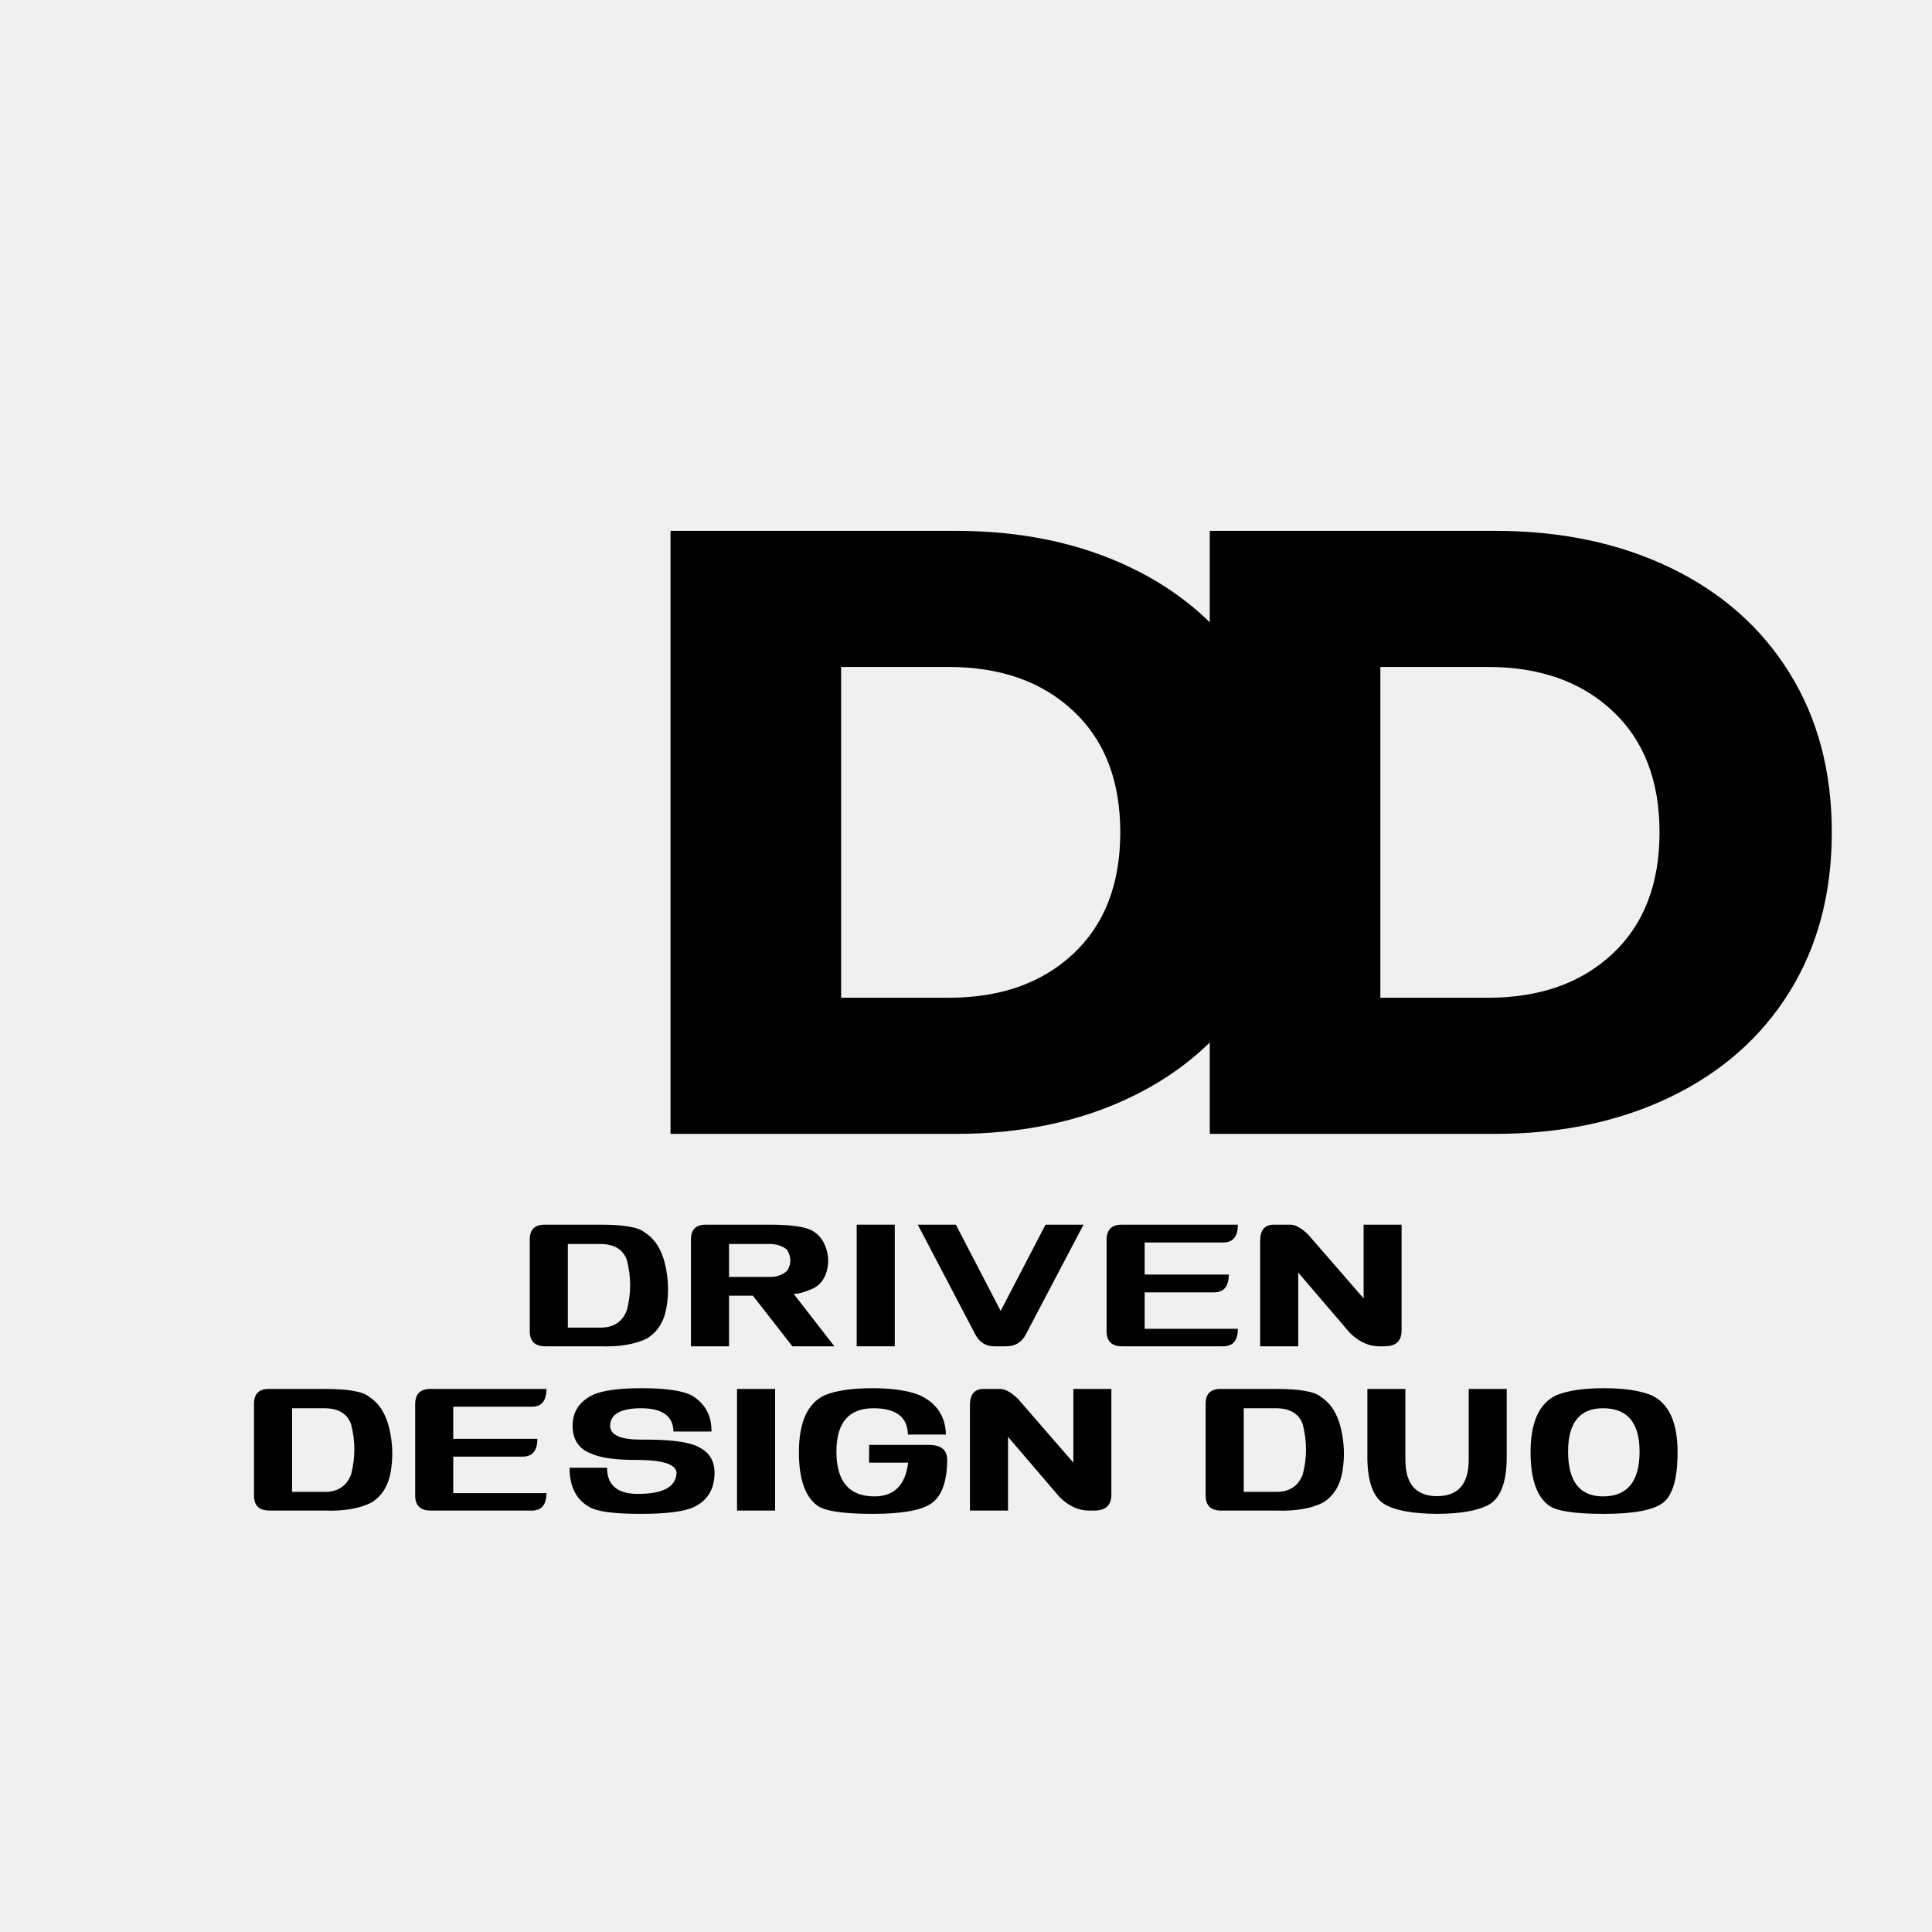
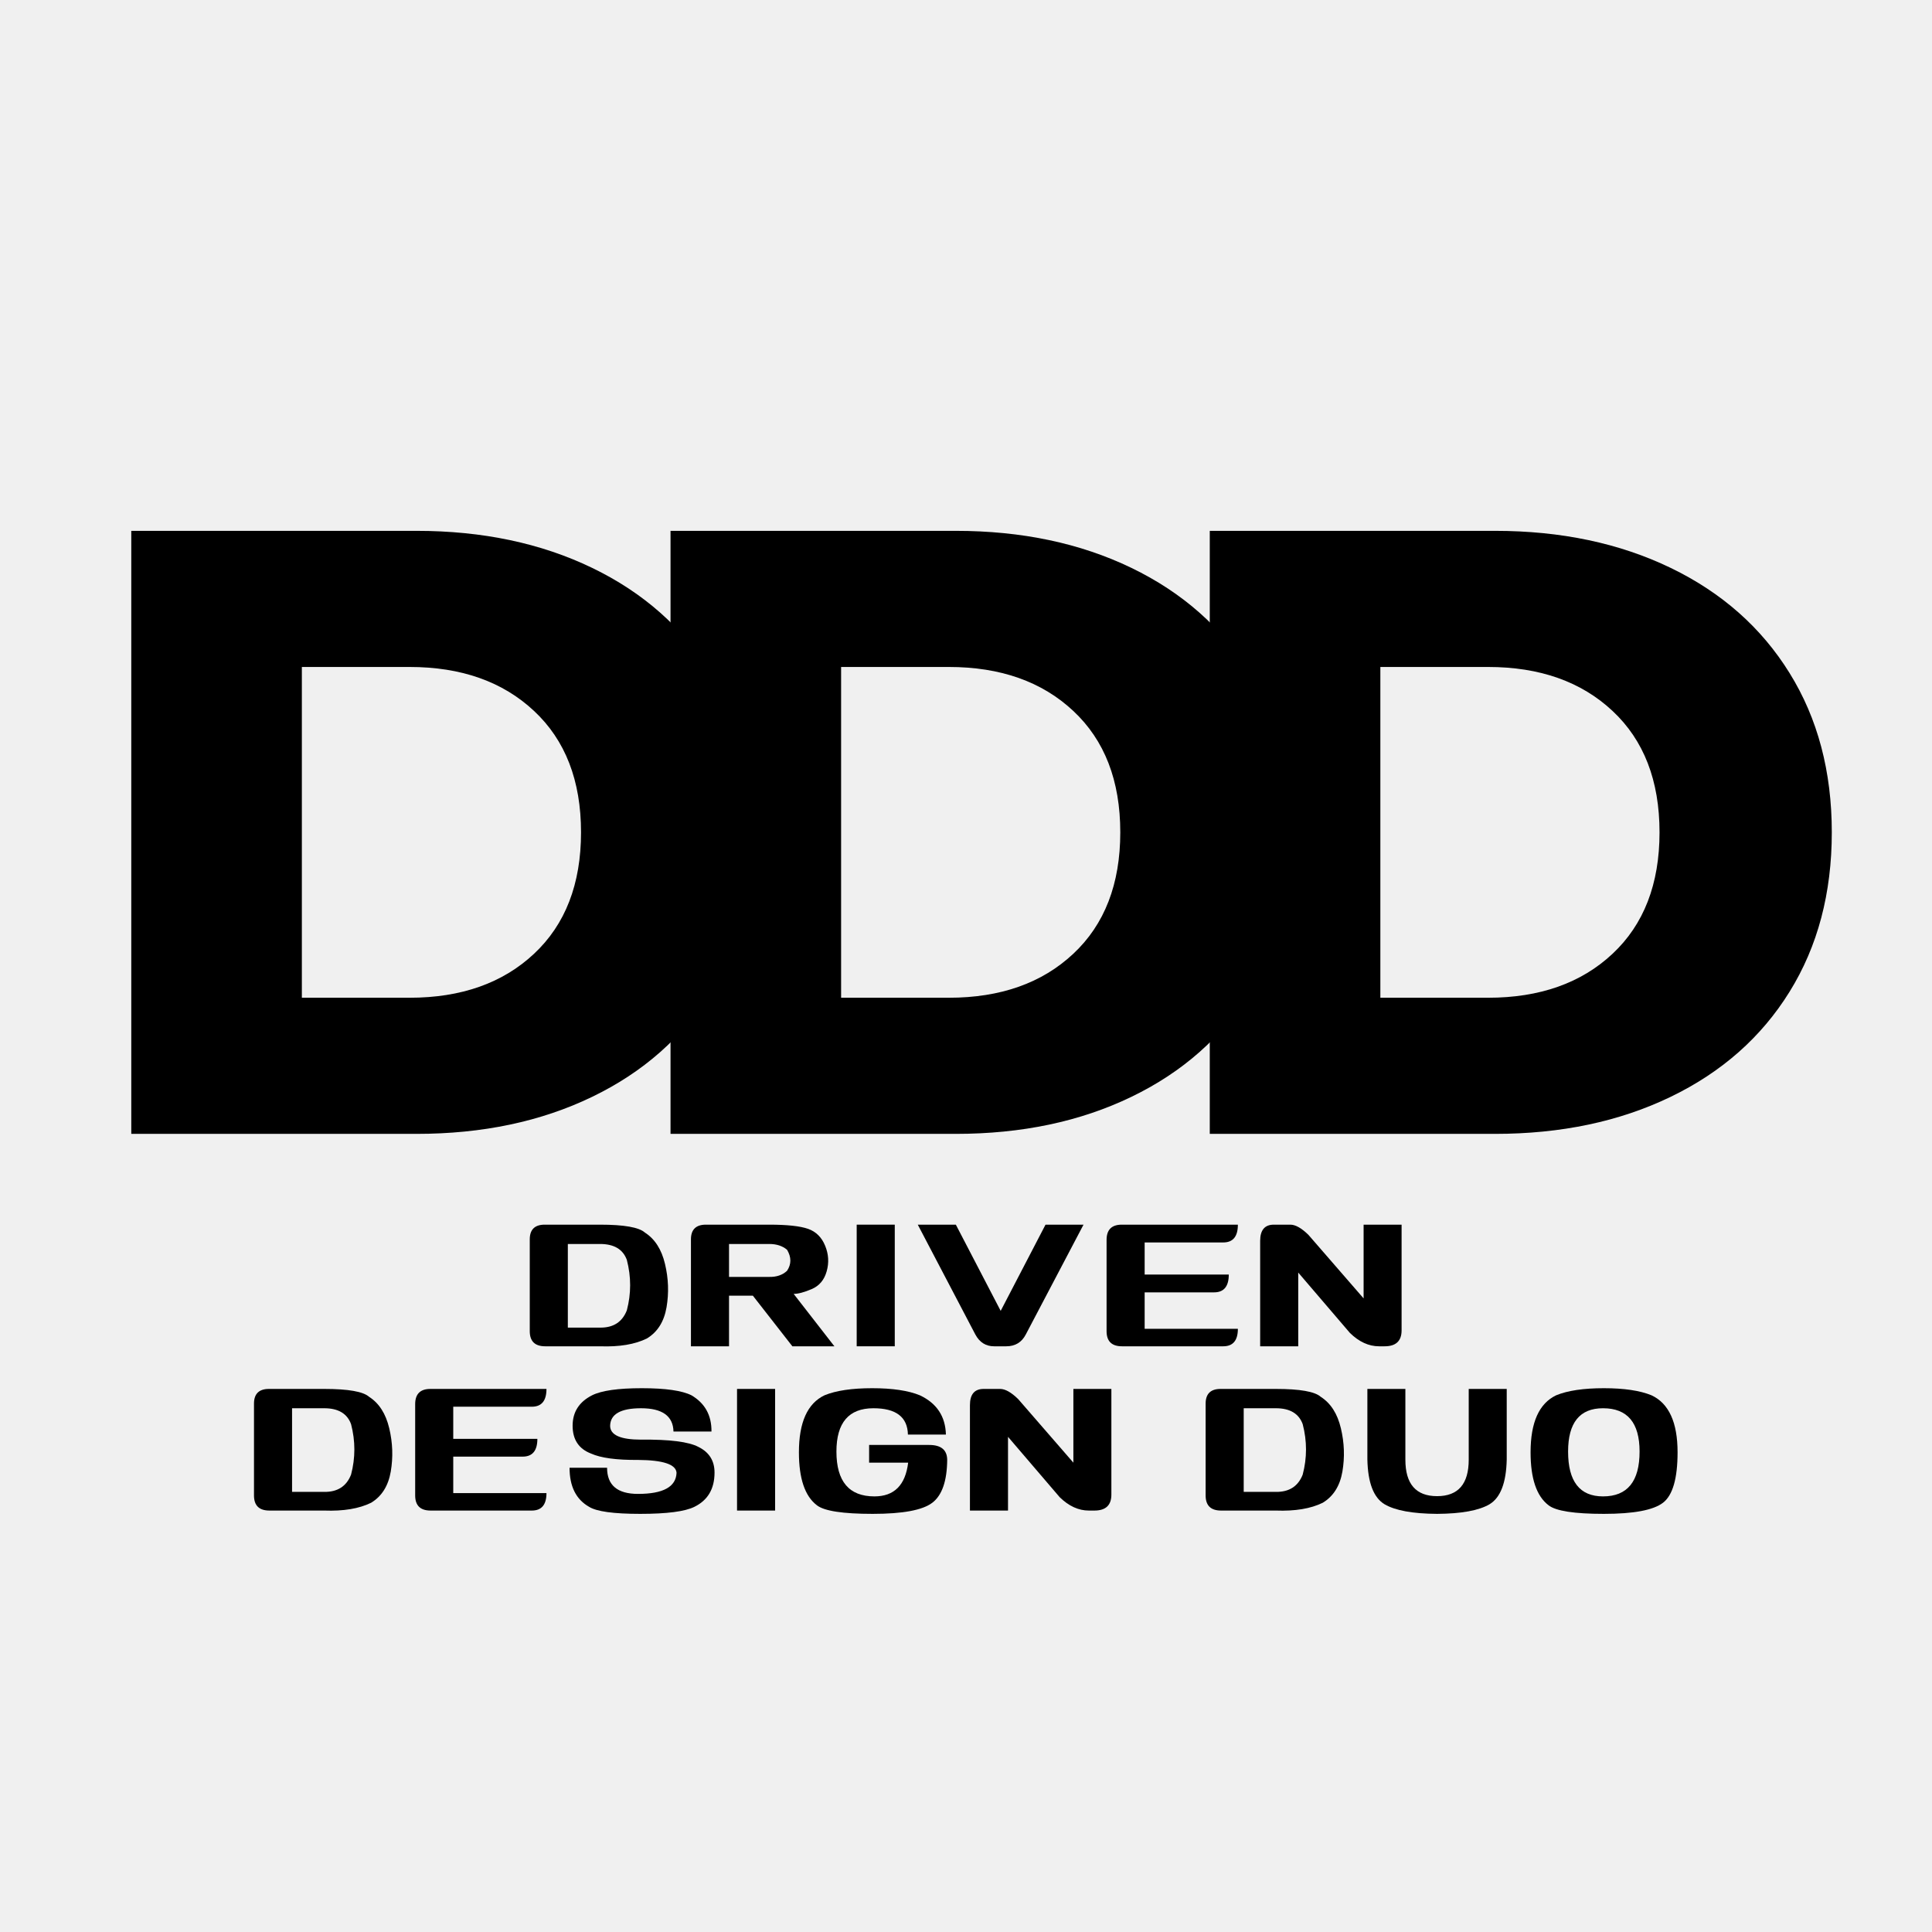
<svg xmlns="http://www.w3.org/2000/svg" width="500" height="500" viewBox="0 0 500 500">
  <style>
  @keyframes line-anim {
    to {
      stroke-dashoffset: 0;
    }
  }

  @keyframes fillin {
    to {
      fill: black;
      stroke:white;
    }
  }

  path{
    animation: fillin 1.5s ease-in-out forwards 2s;
  }

  .st1 {
-     fill:none;
    stroke-dasharray: 570px;
    stroke-dashoffset: 570px;
    stroke: white;
    stroke-width: 3px;
    animation: line-anim 1s ease forwards 0s, fillin 1.5s ease-in-out forwards 2s;
  }

  .st2 {
    stroke-dasharray: 570px;
    stroke-dashoffset: 570px;
    stroke: white;
    stroke-width: 3px;
    animation: line-anim 1s ease forwards 0.3s, fillin 1.5s ease-in-out forwards 2s;

  }
    .st3 {
    stroke-dasharray: 570px;
    stroke-dashoffset: 570px;
    stroke: white;
    stroke-width: 3px;
    animation: line-anim 1s ease forwards 0.6s, fillin 1.5s ease-in-out forwards 2s;

  }
  </style>
  <path class="st1" d="M33.975 137.383H107.787C124.87 137.383 140.021 140.581 153.245 146.966C166.48 153.357 176.735 162.424 184.016 174.174C191.308 185.914 194.954 199.654 194.954 215.404C194.954 231.169 191.308 244.924 184.016 256.674C176.735 268.414 166.48 277.477 153.245 283.862C140.021 290.253 124.87 293.445 107.787 293.445H33.975V137.383ZM105.995 258.216C119.37 258.216 130.105 254.424 138.204 246.841C146.313 239.258 150.37 228.779 150.37 215.404C150.37 202.029 146.313 191.56 138.204 183.987C130.105 176.404 119.37 172.612 105.995 172.612H78.12V258.216H105.995Z" />
  <path class="st2" d="M173.532 137.383H247.344C264.428 137.383 279.579 140.581 292.803 146.966C306.037 153.357 316.292 162.424 323.574 174.174C330.865 185.914 334.511 199.654 334.511 215.404C334.511 231.169 330.865 244.924 323.574 256.674C316.292 268.414 306.037 277.477 292.803 283.862C279.579 290.253 264.428 293.445 247.344 293.445H173.532V137.383ZM245.553 258.216C258.928 258.216 269.662 254.424 277.761 246.841C285.87 239.258 289.928 228.779 289.928 215.404C289.928 202.029 285.87 191.56 277.761 183.987C269.662 176.404 258.928 172.612 245.553 172.612H217.678V258.216H245.553Z" />
  <path class="st3" d="M313.089 137.383H386.902C403.985 137.383 419.136 140.581 432.36 146.966C445.594 153.357 455.85 162.424 463.131 174.174C470.423 185.914 474.068 199.654 474.068 215.404C474.068 231.169 470.423 244.924 463.131 256.674C455.85 268.414 445.594 277.477 432.36 283.862C419.136 290.253 403.985 293.445 386.902 293.445H313.089V137.383ZM385.11 258.216C398.485 258.216 409.219 254.424 417.318 246.841C425.428 239.258 429.485 228.779 429.485 215.404C429.485 202.029 425.428 191.56 417.318 183.987C409.219 176.404 398.485 172.612 385.11 172.612H357.235V258.216H385.11Z" />
  <path d="M141.102 348.42C138.436 348.42 137.102 347.118 137.102 344.504V320.754C137.102 318.212 138.394 316.941 140.977 316.941H155.29C161.498 316.941 165.363 317.623 166.894 318.983C169.477 320.639 171.212 323.347 172.102 327.108C173.003 330.873 173.133 334.618 172.498 338.337C171.857 342.045 170.165 344.733 167.415 346.399C164.3 347.931 160.258 348.602 155.29 348.42H141.102ZM155.29 343.587C158.732 343.629 161.045 342.139 162.227 339.108C163.363 334.79 163.363 330.441 162.227 326.066C161.227 323.316 158.915 321.941 155.29 321.941C153.665 321.941 150.883 321.941 146.956 321.941V343.587H155.29Z" />
  <path d="M199.087 330.462C200.973 330.504 202.509 329.977 203.691 328.879C204.827 327.17 204.827 325.358 203.691 323.441C202.509 322.441 200.973 321.941 199.087 321.941H188.671V330.462H199.087ZM178.816 320.754C178.816 318.212 180.108 316.941 182.691 316.941H199.087C203.723 316.941 207.072 317.306 209.129 318.024C211.181 318.748 212.655 320.207 213.546 322.399C214.447 324.582 214.577 326.79 213.941 329.024C213.316 331.248 212.03 332.774 210.087 333.608C208.139 334.441 206.577 334.858 205.4 334.858L215.941 348.42H205.066L194.837 335.316H188.671V348.42H178.816V320.754Z" />
  <path d="M231.565 316.941V348.42H221.711V316.941H231.565Z" />
  <path d="M237.518 316.941H247.372L258.976 339.254L270.58 316.941H280.414L265.476 345.358C264.419 347.399 262.731 348.42 260.414 348.42H257.268C255.127 348.42 253.507 347.399 252.414 345.358L237.518 316.941Z" />
  <path d="M318.006 329.858C318.006 332.931 316.735 334.462 314.194 334.462H296.235V343.899H320.36C320.36 346.915 319.095 348.42 316.569 348.42H290.381C287.715 348.42 286.381 347.118 286.381 344.504V320.879C286.381 318.254 287.694 316.941 290.319 316.941H320.36C320.36 320.014 319.095 321.545 316.569 321.545H296.235V329.858H318.006Z" />
  <path d="M338.607 319.566L352.899 336.024V316.941H362.732V344.295C362.732 347.045 361.263 348.42 358.336 348.42H356.899C354.232 348.42 351.716 347.269 349.357 344.962L335.982 329.337V348.42H326.128V321.149C326.128 318.347 327.305 316.941 329.669 316.941H333.94C335.258 316.941 336.815 317.816 338.607 319.566Z" />
  <path d="M69.732 390.932C67.066 390.932 65.732 389.63 65.732 387.016V363.266C65.732 360.724 67.024 359.453 69.607 359.453H83.92C90.128 359.453 93.993 360.135 95.524 361.495C98.107 363.151 99.841 365.859 100.732 369.62C101.633 373.385 101.763 377.13 101.128 380.849C100.487 384.557 98.795 387.245 96.045 388.911C92.93 390.443 88.888 391.115 83.92 390.932H69.732ZM83.92 386.099C87.362 386.141 89.675 384.651 90.857 381.62C91.993 377.302 91.993 372.953 90.857 368.578C89.857 365.828 87.545 364.453 83.92 364.453C82.295 364.453 79.513 364.453 75.586 364.453V386.099H83.92Z" />
  <path d="M139.071 372.37C139.071 375.443 137.801 376.974 135.259 376.974H117.301V386.411H141.426C141.426 389.427 140.16 390.932 137.634 390.932H111.446C108.78 390.932 107.446 389.63 107.446 387.016V363.391C107.446 360.766 108.759 359.453 111.384 359.453H141.426C141.426 362.526 140.16 364.057 137.634 364.057H117.301V372.37H139.071Z" />
  <path d="M178.943 361.099C182.443 363.156 184.172 366.281 184.13 370.474H174.297C174.198 366.464 171.401 364.453 165.901 364.453C160.61 364.453 157.943 365.984 157.901 369.036C157.943 371.401 160.61 372.578 165.901 372.578C173.287 372.495 178.245 373.13 180.776 374.474C183.537 375.839 184.922 378.047 184.922 381.099C184.922 385.297 183.193 388.245 179.735 389.953C177.287 391.177 172.61 391.786 165.693 391.786C158.787 391.786 154.37 391.177 152.443 389.953C149.078 388.036 147.401 384.672 147.401 379.849H157.11C157.11 384.365 159.776 386.62 165.11 386.62C171.62 386.62 174.948 384.802 175.089 381.161C174.948 378.984 171.62 377.87 165.11 377.828C159.552 377.87 155.505 377.323 152.964 376.182C149.781 374.964 148.193 372.557 148.193 368.974C148.193 365.432 149.87 362.807 153.235 361.099C155.677 359.88 159.964 359.266 166.089 359.266C172.214 359.266 176.495 359.88 178.943 361.099Z" />
  <path d="M200.598 359.453V390.932H190.744V359.453H200.598Z" />
  <path d="M238.05 361.099C242.425 363.156 244.675 366.547 244.8 371.266H234.967C234.868 366.724 231.894 364.453 226.05 364.453C219.66 364.453 216.467 368.193 216.467 375.661C216.467 383.401 219.743 387.266 226.3 387.266C231.41 387.266 234.321 384.359 235.029 378.536H224.925V373.953H240.467C243.535 373.953 245.092 375.224 245.134 377.766C245.092 383.266 243.805 386.984 241.279 388.911C238.764 390.828 233.623 391.786 225.863 391.786C218.113 391.786 213.29 391.047 211.404 389.557C208.305 387.198 206.759 382.63 206.759 375.849C206.759 368.115 208.967 363.198 213.384 361.099C216.352 359.88 220.467 359.266 225.717 359.266C230.967 359.266 235.076 359.88 238.05 361.099Z" />
  <path d="M263.498 362.078L277.79 378.536V359.453H287.623V386.807C287.623 389.557 286.155 390.932 283.228 390.932H281.79C279.123 390.932 276.608 389.781 274.248 387.474L260.873 371.849V390.932H251.019V363.661C251.019 360.859 252.196 359.453 254.561 359.453H258.832C260.149 359.453 261.707 360.328 263.498 362.078Z" />
  <path d="M316.016 390.932C313.35 390.932 312.016 389.63 312.016 387.016V363.266C312.016 360.724 313.308 359.453 315.891 359.453H330.204C336.412 359.453 340.277 360.135 341.808 361.495C344.391 363.151 346.126 365.859 347.016 369.62C347.917 373.385 348.047 377.13 347.412 380.849C346.771 384.557 345.079 387.245 342.329 388.911C339.214 390.443 335.172 391.115 330.204 390.932H316.016ZM330.204 386.099C333.646 386.141 335.959 384.651 337.141 381.62C338.277 377.302 338.277 372.953 337.141 368.578C336.141 365.828 333.829 364.453 330.204 364.453C328.579 364.453 325.797 364.453 321.87 364.453V386.099H330.204Z" />
  <path d="M371.918 391.786C365.611 391.745 361.085 390.922 358.335 389.307C355.486 387.599 354.001 383.734 353.876 377.703V359.453H363.71V377.766C363.71 384.057 366.444 387.203 371.918 387.203C377.376 387.203 380.105 384.057 380.105 377.766V359.453H389.939V377.703C389.814 383.734 388.324 387.599 385.48 389.307C382.73 390.922 378.21 391.745 371.918 391.786Z" />
  <path d="M427.404 361.099C431.904 363.198 434.154 368.115 434.154 375.849C434.154 382.63 432.893 386.984 430.383 388.911C427.867 390.828 422.768 391.786 415.091 391.786C407.425 391.786 402.643 391.047 400.758 389.557C397.659 387.198 396.112 382.63 396.112 375.849C396.112 368.115 398.321 363.198 402.737 361.099C405.706 359.88 409.821 359.266 415.071 359.266C420.321 359.266 424.43 359.88 427.404 361.099ZM414.862 387.266C421.164 387.266 424.321 383.401 424.321 375.661C424.321 368.193 421.164 364.453 414.862 364.453C408.831 364.453 405.821 368.193 405.821 375.661C405.821 383.401 408.831 387.266 414.862 387.266Z" />
</svg>
